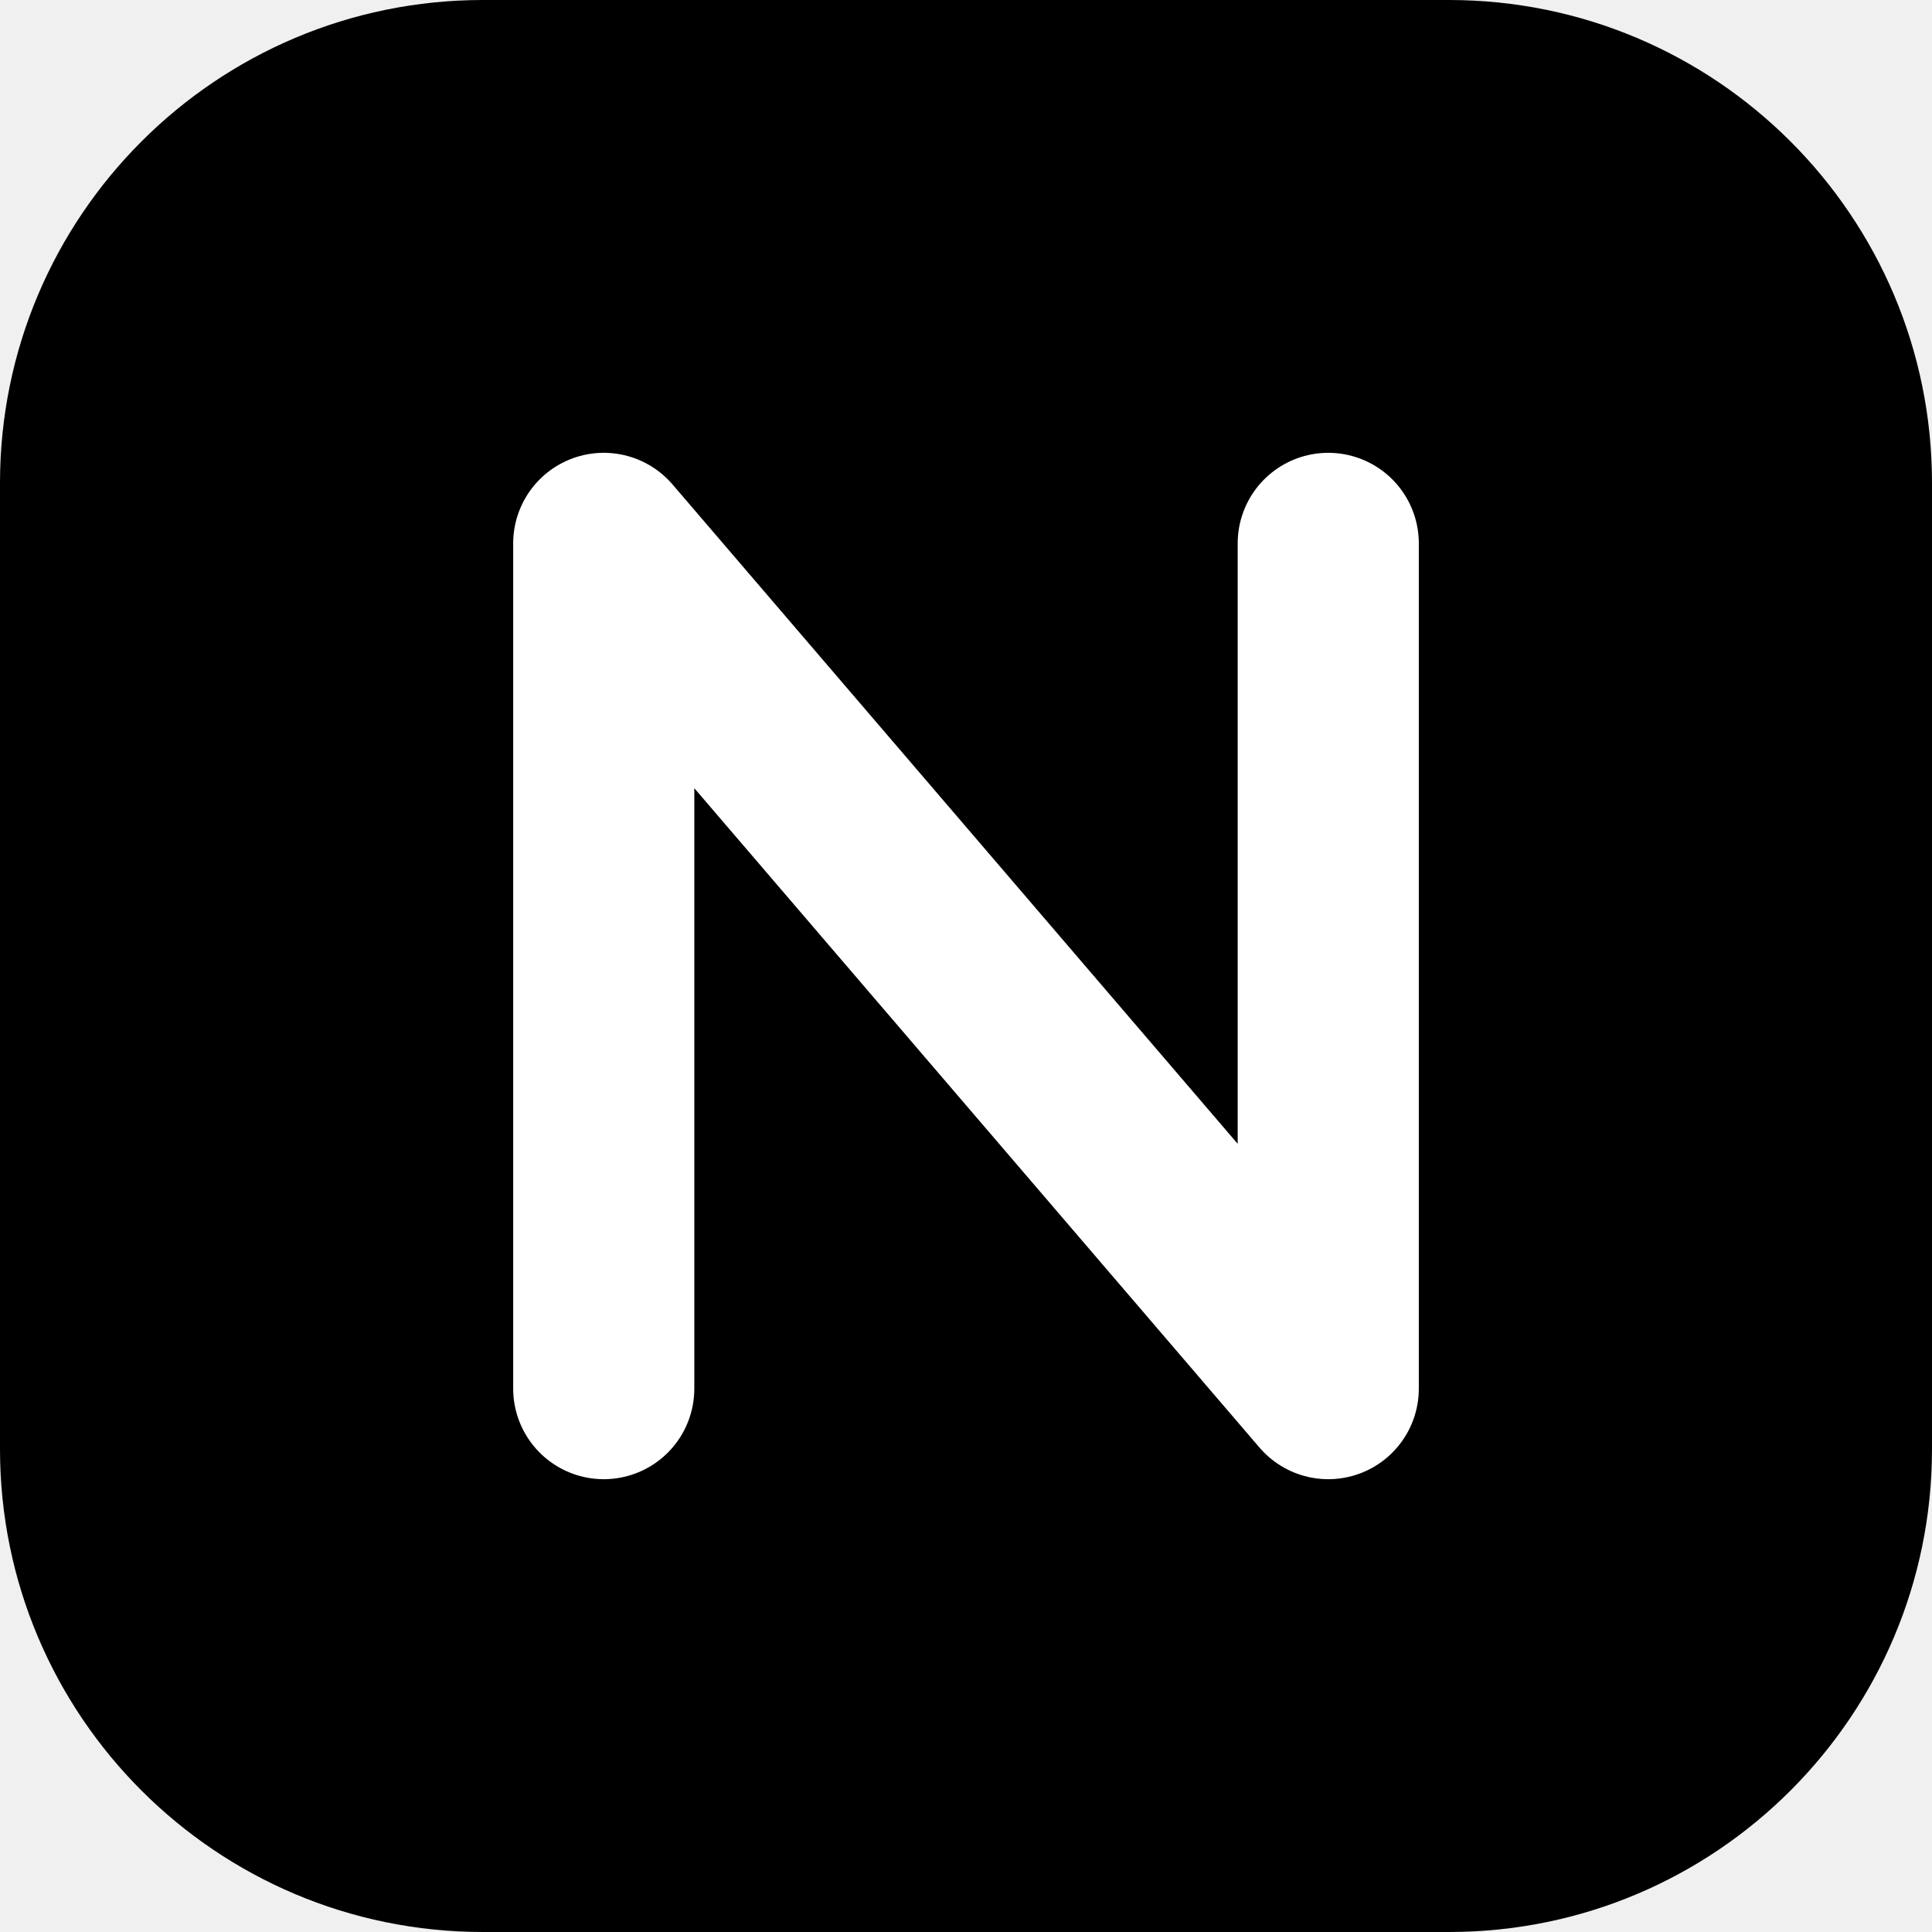
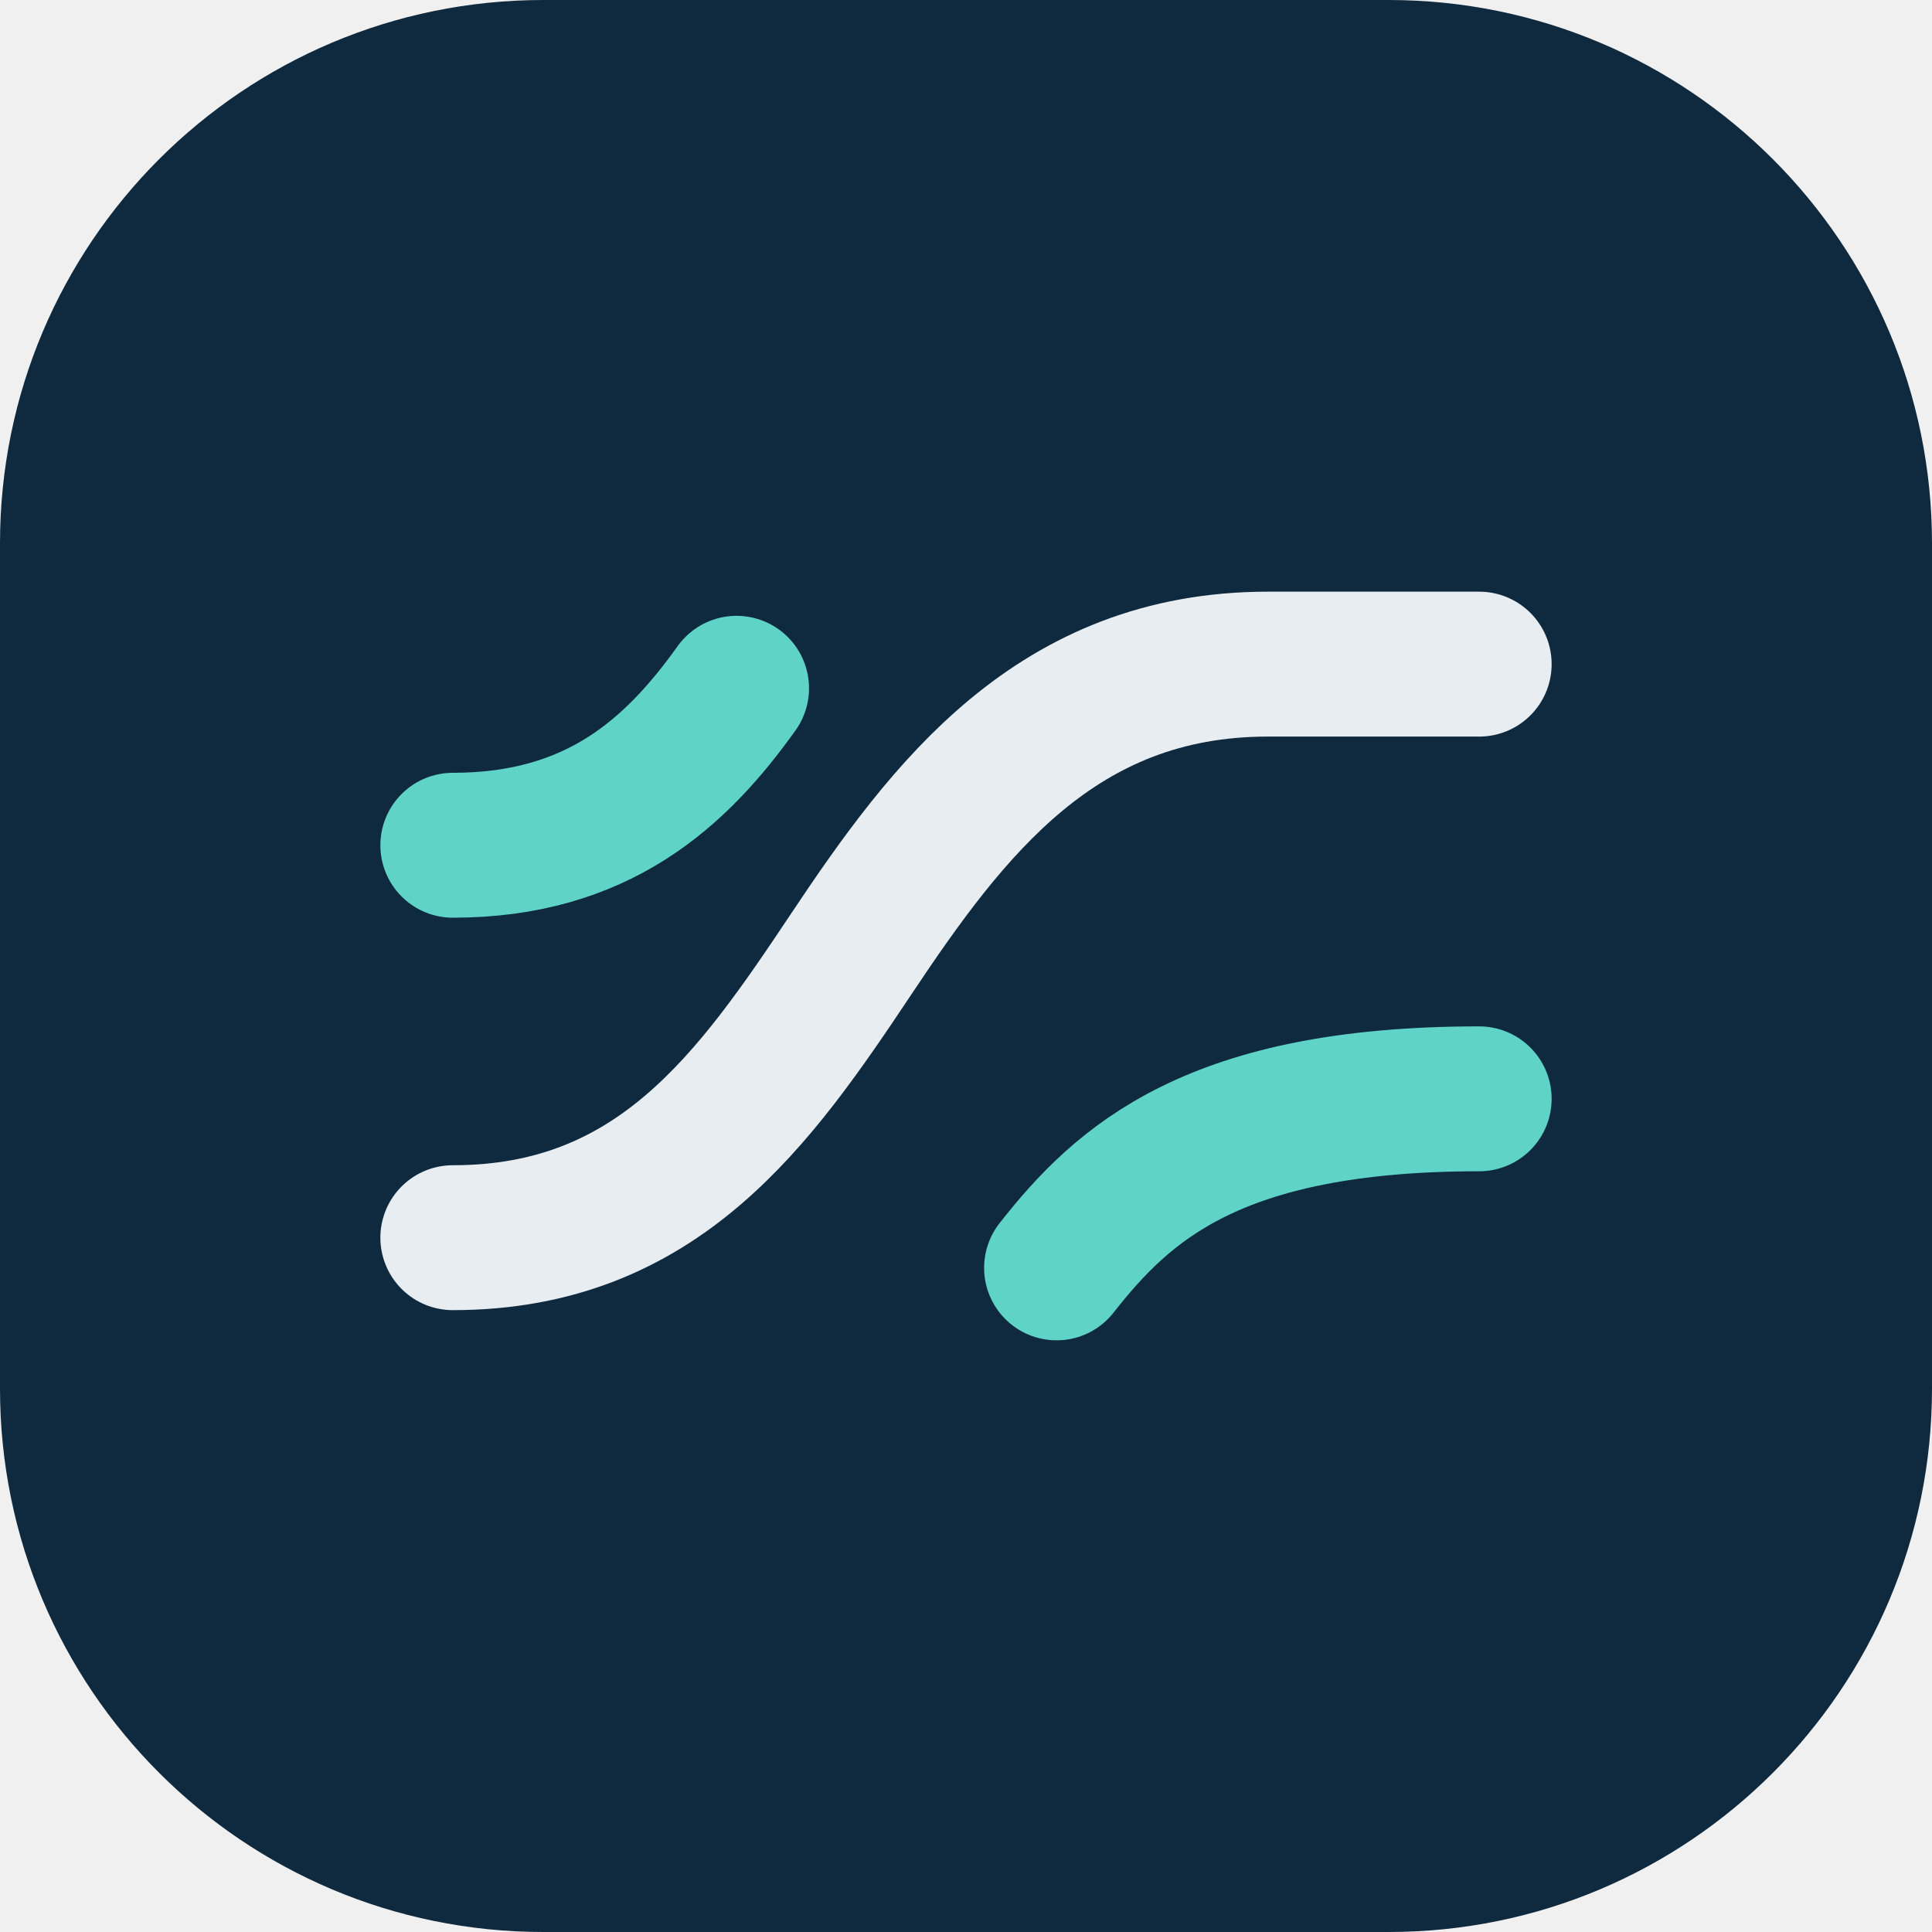
<svg xmlns="http://www.w3.org/2000/svg" viewBox="0 0 32 32">
-   <rect width="32" height="32" rx="8" fill="#000" />
-   <path d="M10 23V9l12 14V9" fill="none" stroke="#fff" stroke-width="3" stroke-linecap="round" stroke-linejoin="round" />
+   <rect width="32" height="32" rx="9" fill="#0F2A3F" />
+   <path d="M7.5 20.5c3.4 0 5-2.3 6.6-4.7S17.5 11 21 11h3.5" fill="none" stroke="#E7EDF1" stroke-width="2.4" stroke-linecap="round" />
+   <path d="M7.5 14c2.4 0 3.7-1.2 4.7-2.6" fill="none" stroke="#5FD3C6" stroke-width="2.4" stroke-linecap="round" />
+   <path d="M17.5 21c1.1-1.4 2.6-2.8 7-2.8" fill="none" stroke="#5FD3C6" stroke-width="2.4" stroke-linecap="round" />
</svg>
